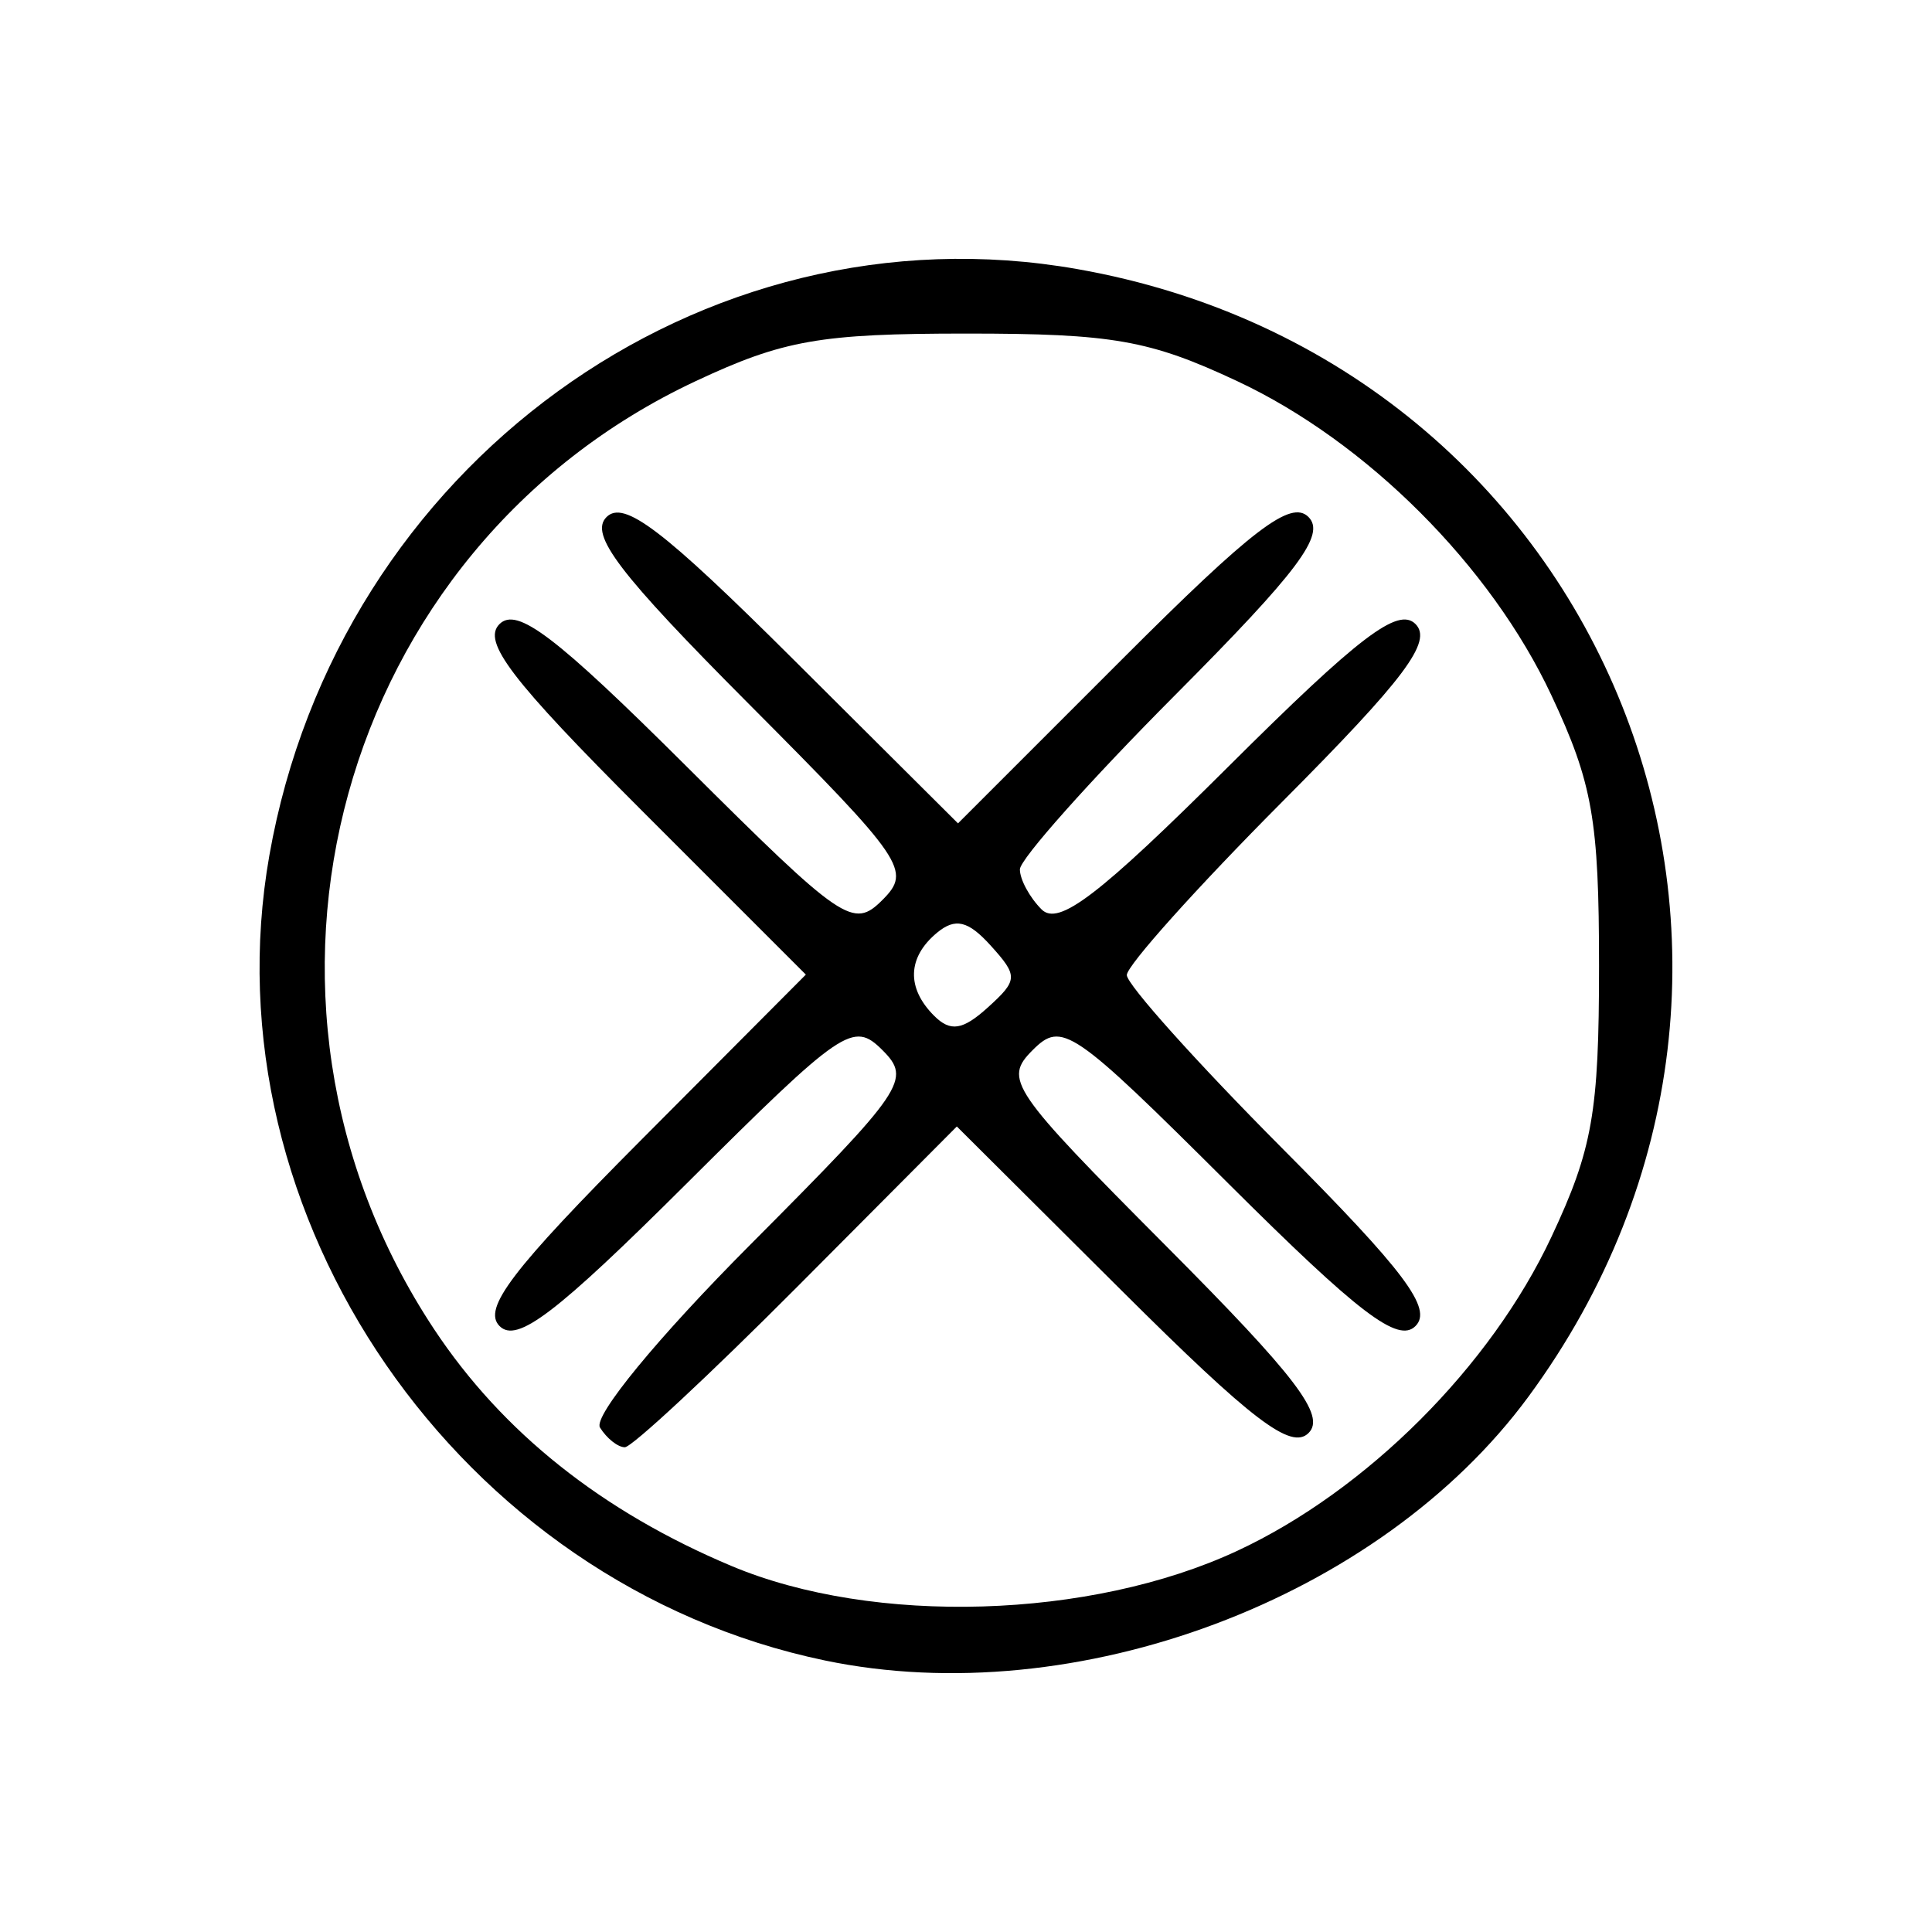
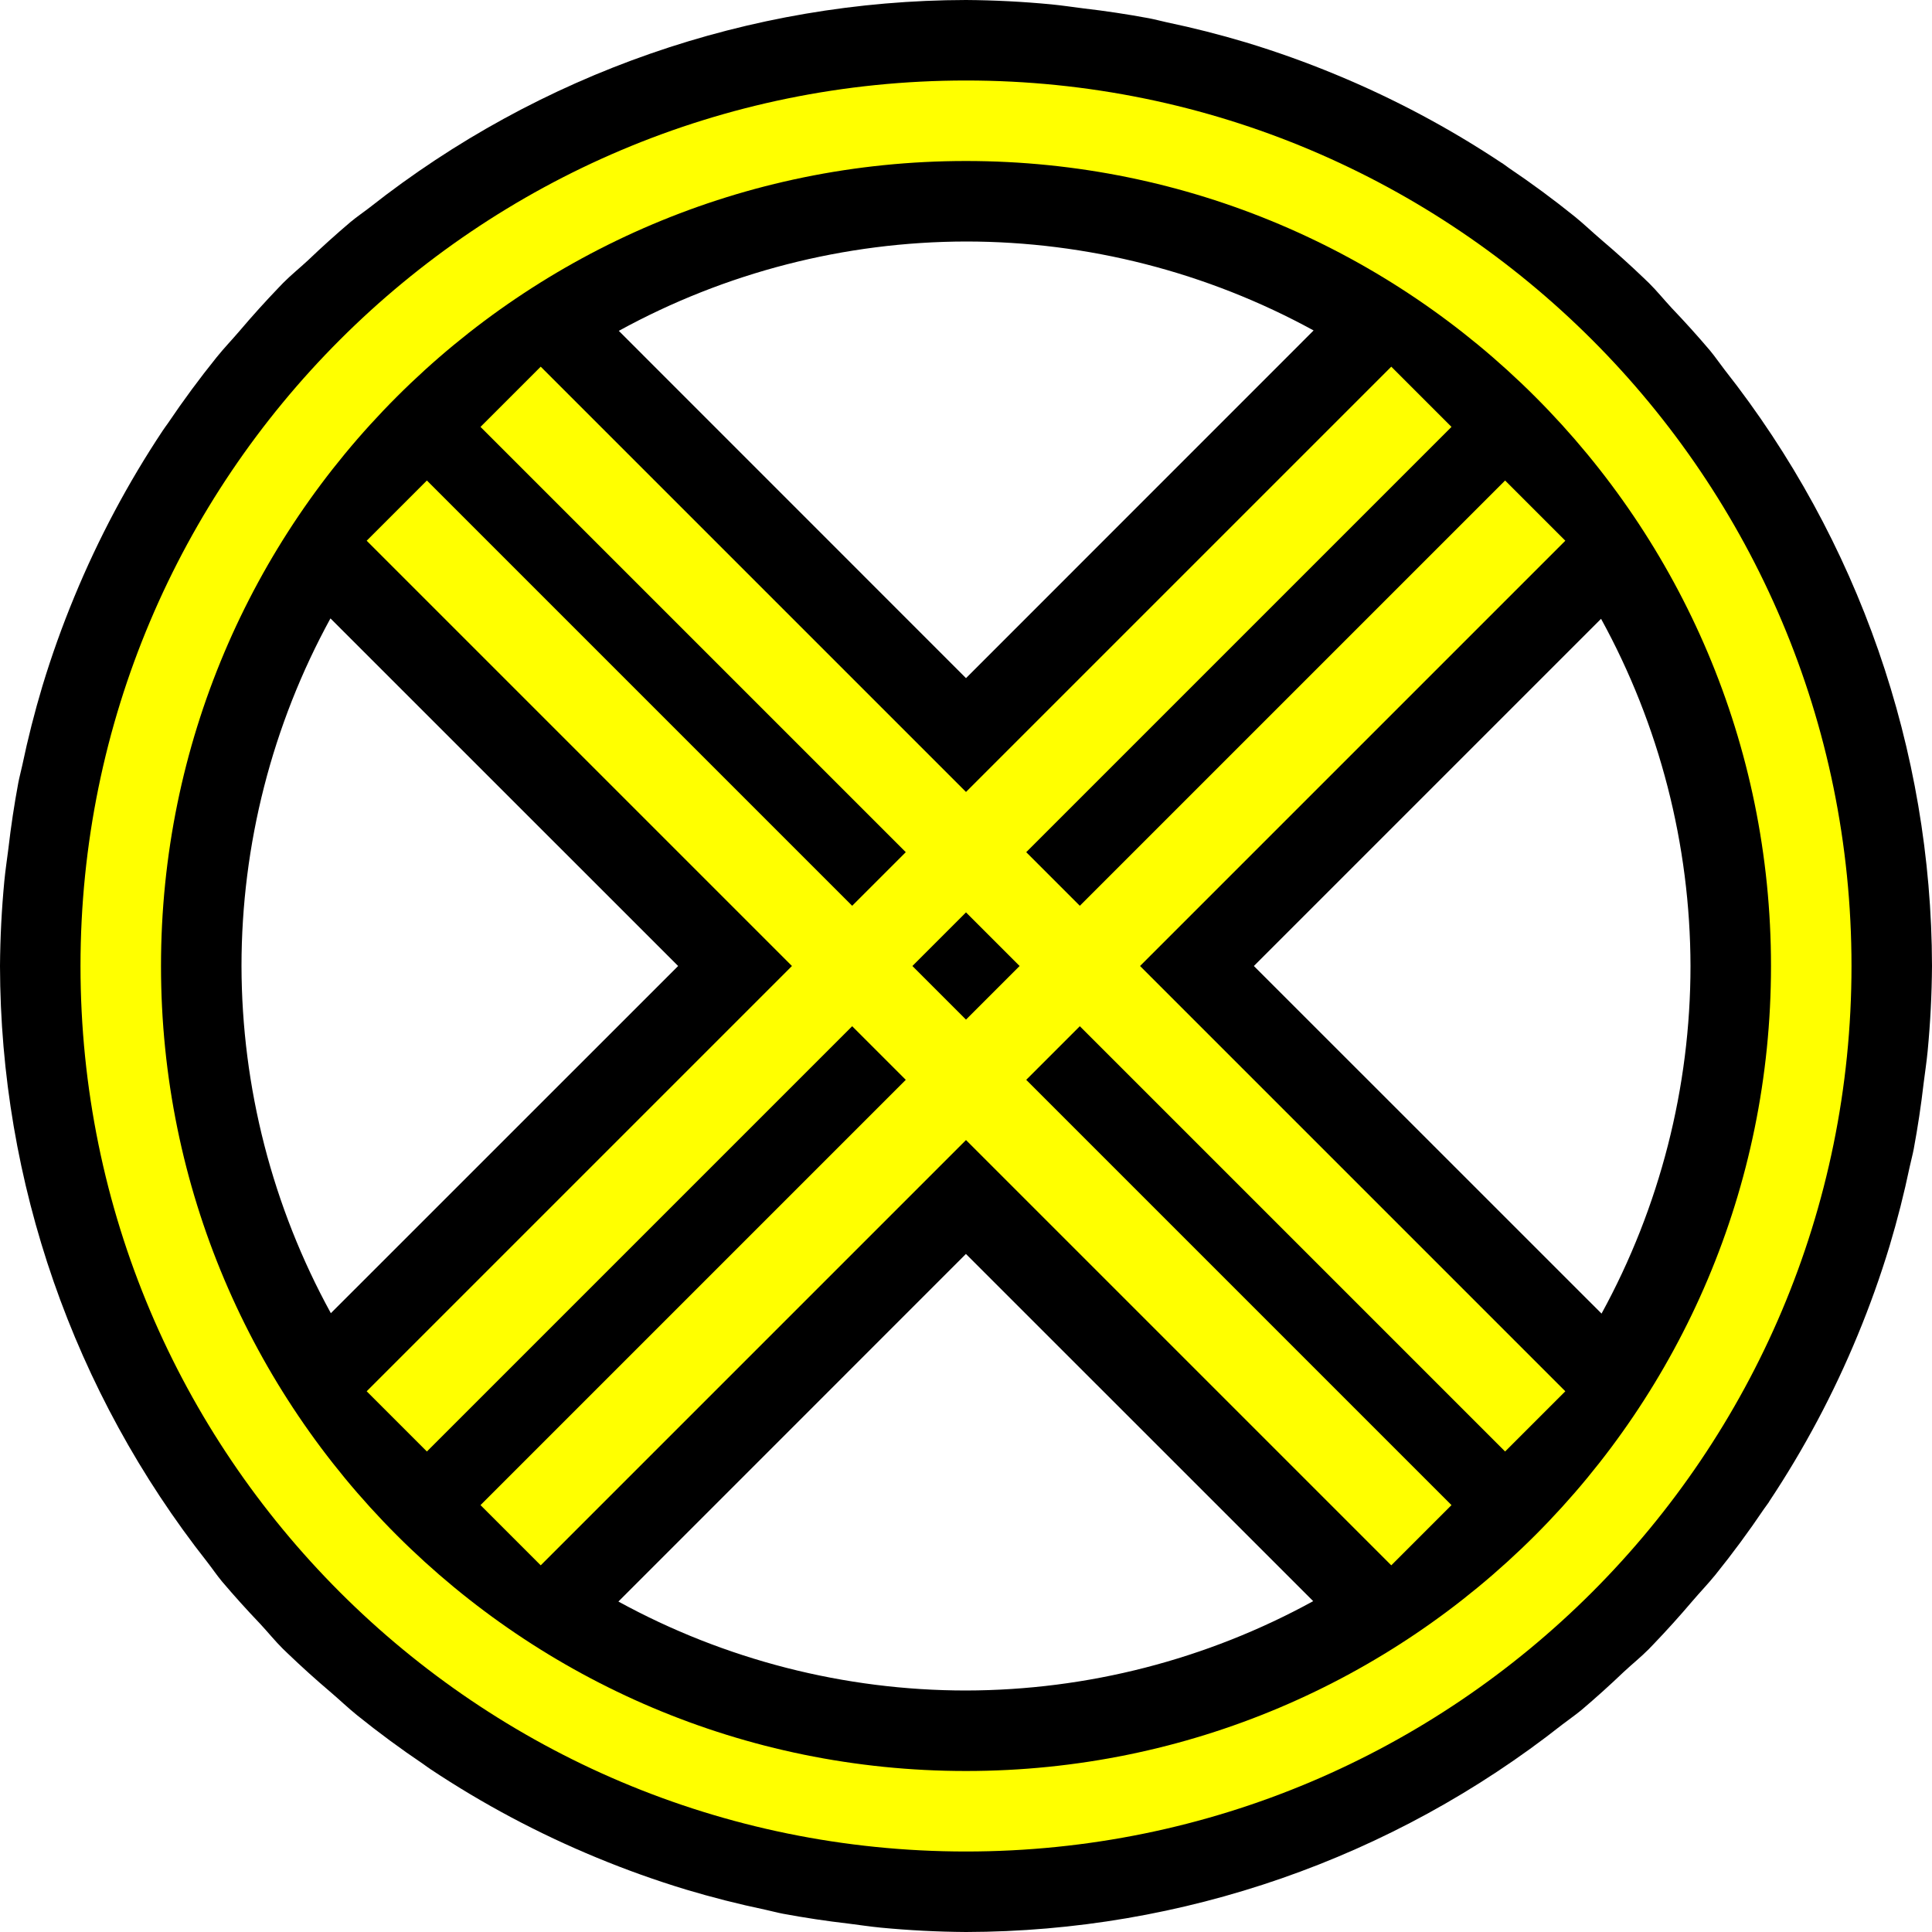
- <svg xmlns="http://www.w3.org/2000/svg" width="64" height="64" version="1">
-   <path d="M27.32 55.004C15.21 52.478 6.814 40.306 8.923 28.336c2.271-12.896 14.29-21.62 26.76-19.423 17.59 3.099 25.539 22.965 14.946 37.357-4.933 6.701-14.99 10.47-23.31 8.734zm13.665-3.63c4.284-1.996 8.395-6.104 10.408-10.4 1.362-2.904 1.577-4.126 1.577-8.97 0-4.843-.215-6.065-1.577-8.97-2.01-4.29-6.119-8.398-10.408-10.408-2.905-1.362-4.127-1.576-8.97-1.576-4.844 0-6.066.214-8.97 1.576-11.848 5.553-15.946 20.412-8.663 31.408 2.26 3.412 5.564 6.041 9.854 7.843 4.71 1.977 11.89 1.761 16.749-.503zm-21.11-4.085c-.23-.373 1.91-2.977 4.988-6.066 5.112-5.134 5.338-5.467 4.369-6.436-.97-.969-1.305-.74-6.49 4.423-4.326 4.309-5.618 5.293-6.193 4.718-.574-.575.408-1.864 4.71-6.185l5.436-5.458-5.44-5.44c-4.32-4.321-5.29-5.59-4.71-6.17.58-.58 1.855.39 6.198 4.714 5.184 5.163 5.52 5.392 6.489 4.423.969-.969.74-1.305-4.423-6.49-4.309-4.326-5.293-5.618-4.718-6.193.575-.574 1.865.408 6.185 4.71l5.459 5.436 5.44-5.44c4.319-4.32 5.59-5.29 6.169-4.71.58.58-.33 1.794-4.414 5.898-2.83 2.842-5.145 5.442-5.145 5.776 0 .335.323.931.718 1.326.563.563 1.894-.455 6.189-4.731 4.33-4.312 5.623-5.298 6.197-4.723.575.574-.348 1.805-4.418 5.894-2.829 2.842-5.144 5.423-5.144 5.735 0 .311 2.315 2.892 5.144 5.735 4.07 4.089 4.993 5.32 4.418 5.893-.574.575-1.867-.41-6.193-4.718-5.184-5.163-5.52-5.392-6.489-4.423-.969.97-.74 1.305 4.423 6.49 4.309 4.326 5.293 5.618 4.718 6.193-.575.575-1.865-.408-6.189-4.714l-5.463-5.44-5.288 5.313c-2.91 2.922-5.478 5.313-5.71 5.313-.23 0-.6-.294-.823-.653zm12.94-15.969c-.744-.822-1.17-.924-1.775-.422-.983.815-1.018 1.83-.096 2.751.54.54.946.478 1.776-.273 1.004-.908 1.01-1.045.095-2.056z" />
+ <svg xmlns="http://www.w3.org/2000/svg" width="24" height="24" viewBox="0 0 24 24">
+   <path d="M12 0a12 12 0 0 0-7.406 2.576c-.08.062-.163.118-.24.182a12 12 0 0 0-.526.474c-.103.096-.213.184-.312.284-.017.017-.032.035-.05.052a12 12 0 0 0-.49.543c-.094.11-.194.214-.285.327a12 12 0 0 0-.605.82c-.021.03-.044.06-.065.092A12 12 0 0 0 .924 7.412a12 12 0 0 0-.397 1.11 12 12 0 0 0-.25.984c-.016.074-.036.146-.05.22a12 12 0 0 0-.123.817c-.017.134-.037.266-.05.4A12 12 0 0 0 0 12a12 12 0 0 0 2.576 7.406c.062.08.118.163.182.24a12 12 0 0 0 .474.526c.096.103.184.213.284.312.017.017.035.032.052.05a12 12 0 0 0 .543.49c.11.094.214.194.327.285a12 12 0 0 0 .82.605c.03.021.06.044.092.065a12 12 0 0 0 2.062 1.097 12 12 0 0 0 1.11.397 12 12 0 0 0 .984.25c.074.016.146.036.22.05a12 12 0 0 0 .817.123c.134.017.266.037.4.05A12 12 0 0 0 12 24a12 12 0 0 0 7.406-2.576c.08-.062.163-.118.24-.182a12 12 0 0 0 .526-.474c.103-.096.213-.184.312-.284.017-.017.032-.035.05-.052a12 12 0 0 0 .49-.543c.094-.11.194-.214.285-.326a12 12 0 0 0 .605-.82 12 12 0 0 0 .057-.079l.008-.014a12 12 0 0 0 1.097-2.062 12 12 0 0 0 .397-1.11 12 12 0 0 0 .25-.984c.016-.074.036-.146.05-.22a12 12 0 0 0 .123-.817c.017-.134.037-.266.05-.4A12 12 0 0 0 24 12a12 12 0 0 0-2.576-7.406c-.062-.08-.118-.163-.182-.24a12 12 0 0 0-.474-.526c-.096-.103-.184-.213-.284-.312-.017-.017-.035-.032-.052-.05a12 12 0 0 0-.543-.49c-.11-.094-.214-.194-.326-.285a12 12 0 0 0-.82-.605 12 12 0 0 0-.079-.057l-.014-.008A12 12 0 0 0 16.588.924a12 12 0 0 0-1.11-.397 12 12 0 0 0-.984-.25c-.074-.016-.146-.036-.22-.05a12 12 0 0 0-.817-.123c-.134-.017-.266-.037-.4-.05A12 12 0 0 0 12 0zm0 3a9 9 0 0 1 4.318 1.105L12 8.424 7.687 4.11A9 9 0 0 1 12 3zM4.105 7.682L8.424 12 4.11 16.313A9 9 0 0 1 3 12a9 9 0 0 1 1.105-4.318zm15.784.005A9 9 0 0 1 21 12a9 9 0 0 1-1.105 4.318L15.576 12l4.313-4.313zM12 15.578l4.313 4.312A9 9 0 0 1 12 21a9 9 0 0 1-4.318-1.105L12 15.576z" fill="#000" />
+   <path d="M12 1A11 11 0 0 0 1 12a11 11 0 0 0 11 11 11 11 0 0 0 11-11A11 11 0 0 0 12 1zm0 1a10 10 0 0 1 10 10 10 10 0 0 1-10 10A10 10 0 0 1 2 12 10 10 0 0 1 12 2zM6.717 4.555l-.748.748 5.283 5.283-.666.666-5.283-5.283-.748.748L9.838 12l-5.283 5.283.748.748 5.283-5.283.666.666-5.283 5.283.748.748L12 14.162l5.283 5.283.748-.748-5.283-5.283.666-.666 5.283 5.283.748-.748L14.162 12l5.283-5.283-.748-.748-5.283 5.283-.666-.666 5.283-5.283-.748-.748L12 9.838 6.717 4.555zM12 11.334l.666.666-.666.666-.666-.666.666-.666z" fill="#ff0" />
</svg>
